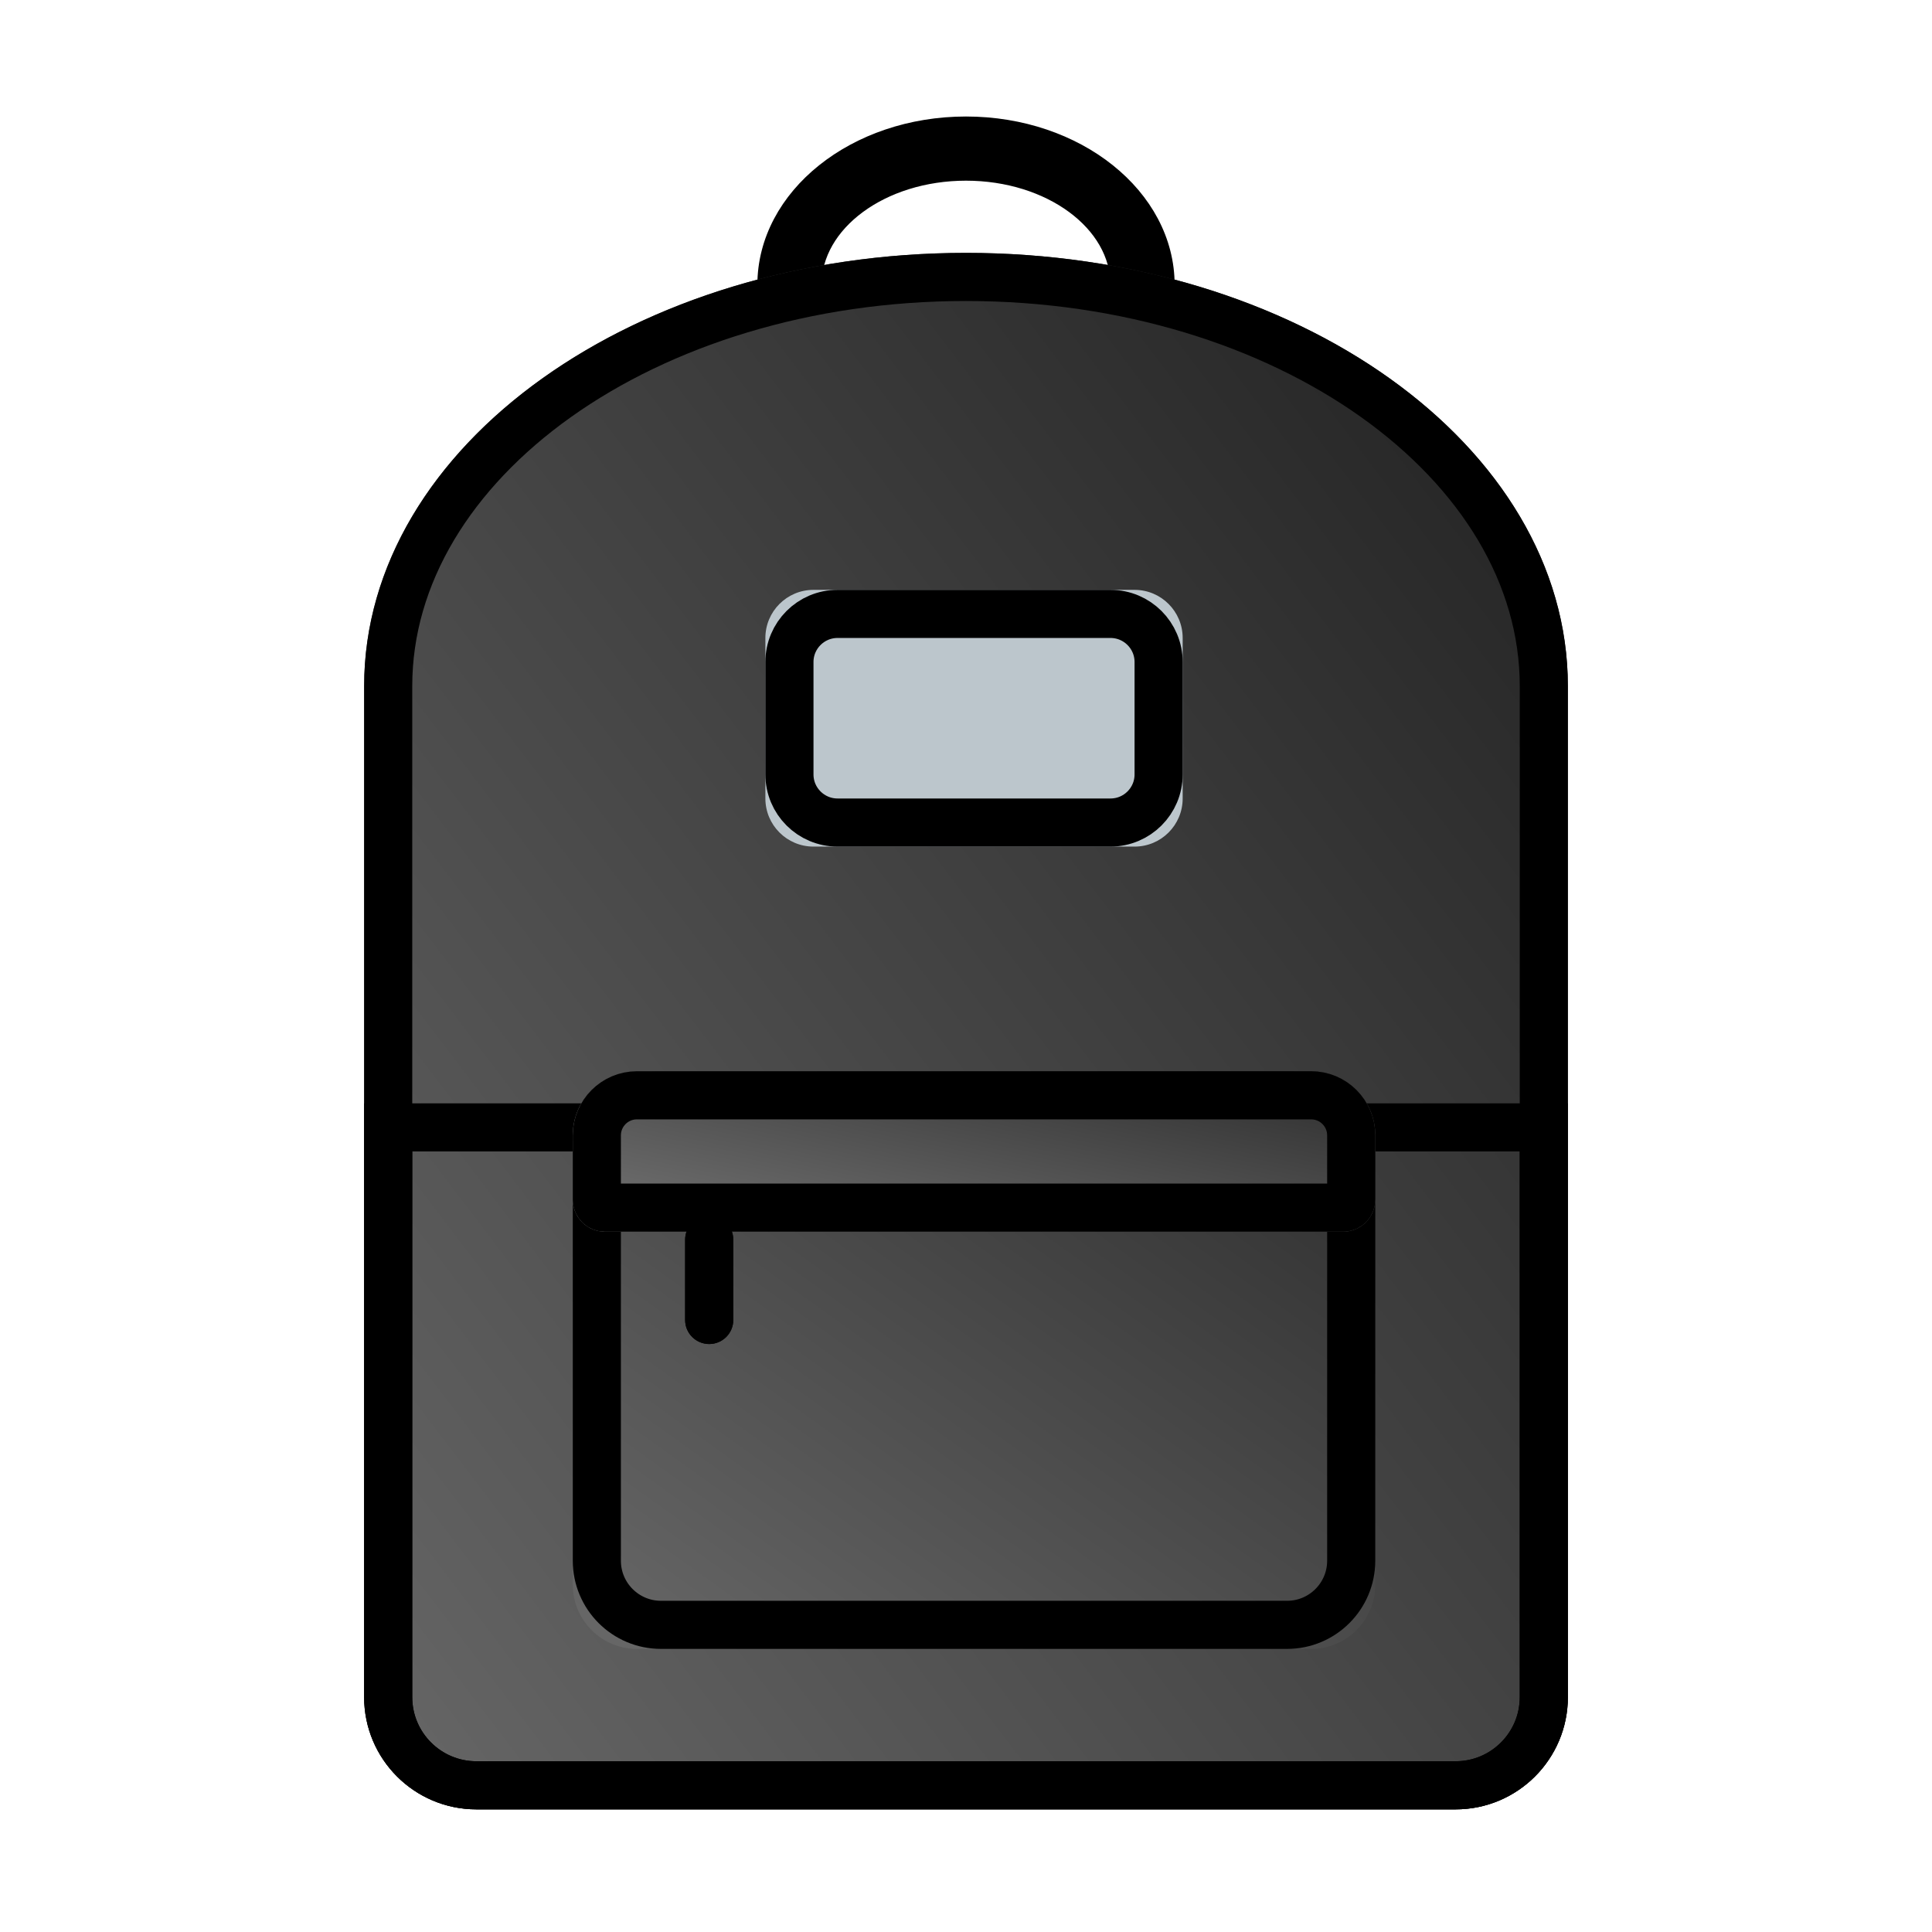
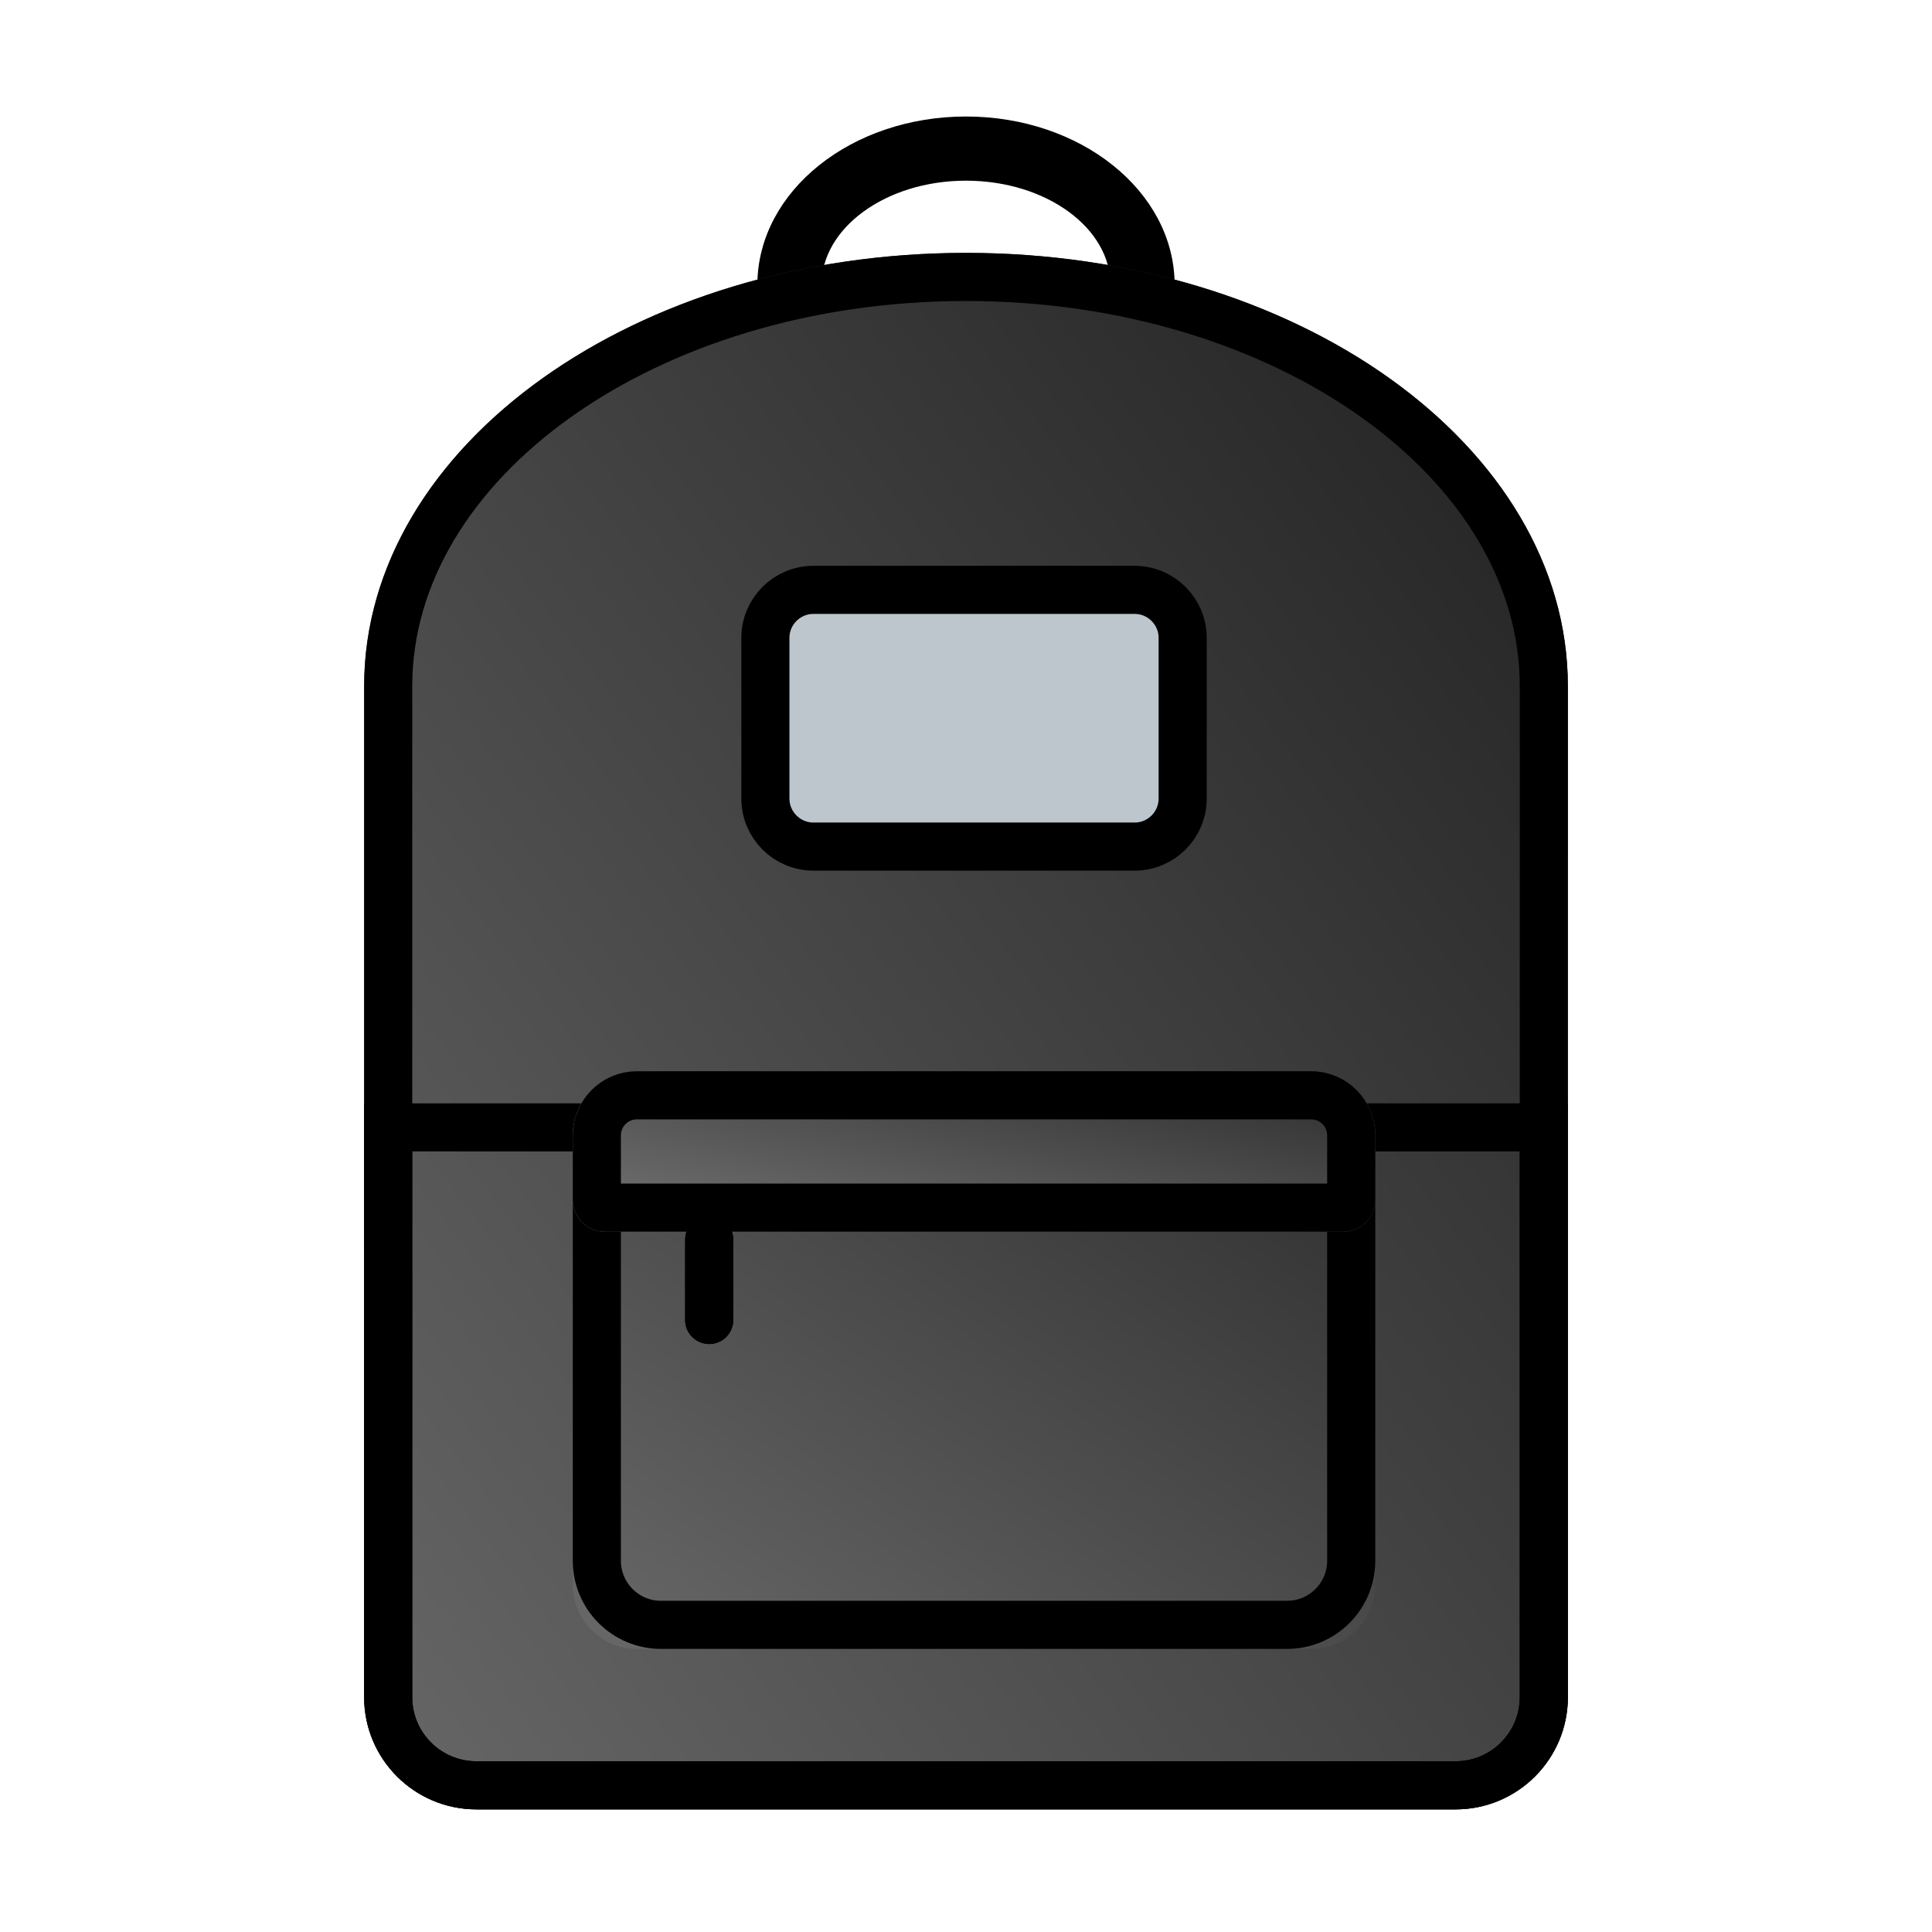
<svg xmlns="http://www.w3.org/2000/svg" xmlns:xlink="http://www.w3.org/1999/xlink" width="1024px" height="1024px" viewBox="0 0 1024 1024" version="1.1">
  <defs>
    <linearGradient x1="97.486%" y1="3.121%" x2="-2.493%" y2="100%" id="linearGradient-1">
      <stop stop-color="#222222" offset="0%" />
      <stop stop-color="#686868" offset="100%" />
    </linearGradient>
    <path d="M0,297.667 C0,170.846 142.821,68.038 319,68.038 C495.179,68.038 638,170.846 638,297.667 L638,833.5 C638,866.361 611.361,893 578.5,893 L59.5,893 L59.5,893 C26.639,893 4.02430482e-15,866.361 0,833.5 L0,297.667 Z" id="path-2" />
    <linearGradient x1="100%" y1="0%" x2="0%" y2="100%" id="linearGradient-3">
      <stop stop-color="#363636" offset="0%" />
      <stop stop-color="#232323" offset="0%" />
      <stop stop-color="#2D2D2D" offset="0%" />
      <stop stop-color="#686868" offset="100%" />
    </linearGradient>
    <rect id="path-4" x="110.587" y="501.781" width="425.333" height="306.171" rx="34" />
    <linearGradient x1="100%" y1="0%" x2="0.062%" y2="99.938%" id="linearGradient-5">
      <stop stop-color="#363636" offset="0%" />
      <stop stop-color="#2A2A2A" offset="0%" />
      <stop stop-color="#767676" offset="99.938%" />
    </linearGradient>
    <path d="M144.587,501.781 L501.92,501.781 L501.92,501.781 C520.698,501.781 535.92,517.003 535.92,535.781 L535.92,569.829 L535.92,569.829 C535.92,579.217 528.309,586.829 518.92,586.829 L127.587,586.829 L127.587,586.829 C118.198,586.829 110.587,579.217 110.587,569.829 L110.587,535.781 L110.587,535.781 C110.587,517.003 125.809,501.781 144.587,501.781 Z" id="path-6" />
    <rect id="path-7" x="170.133" y="578.324" width="25.52" height="68.038" rx="12.76" />
-     <rect id="path-8" x="212.667" y="246.638" width="221.173" height="136.076" rx="25.5" />
  </defs>
  <g id="Page-1" stroke="none" stroke-width="1" fill="none" fill-rule="evenodd">
    <g id="BackpackColour">
      <g id="Backpack-Colour" transform="translate(193, 66)">
        <path d="M319,170.095 C260.274,170.095 212.667,132.018 212.667,85.048 C212.667,38.077 260.274,0 319,0 C377.726,0 425.333,38.077 425.333,85.048 C425.333,132.018 377.726,170.095 319,170.095 Z M319,144.581 C363.632,144.581 399.813,117.927 399.813,85.048 C399.813,52.168 363.632,25.514 319,25.514 C274.368,25.514 238.187,52.168 238.187,85.048 C238.187,117.927 274.368,144.581 319,144.581 Z" id="Combined-Shape" stroke="#000000" stroke-width="8.5" fill="#000000" />
        <g id="Combined-Shape">
          <use fill="url(#linearGradient-1)" fill-rule="evenodd" xlink:href="#path-2" />
          <path stroke="#000000" stroke-width="25.5" d="M12.75,297.667 L12.75,833.5 C12.75,859.319 33.681,880.25 59.5,880.25 L578.5,880.25 C604.319,880.25 625.25,859.319 625.25,833.5 L625.25,297.667 C625.25,178.96 488.869,80.788 319,80.788 C149.131,80.788 12.75,178.96 12.75,297.667 Z" />
        </g>
        <path d="M12.75,531.54 L12.75,833.5 C12.75,859.319 33.681,880.25 59.5,880.25 L578.5,880.25 C604.319,880.25 625.25,859.319 625.25,833.5 L625.25,531.54 L12.75,531.54 Z" id="Rectangle-15" stroke="#000000" stroke-width="25.5" />
        <g id="Rectangle-16">
          <use fill="url(#linearGradient-3)" fill-rule="evenodd" xlink:href="#path-4" />
          <rect stroke="#000000" stroke-width="25.5" x="123.337" y="514.531" width="399.833" height="280.671" rx="34" />
        </g>
        <g id="Rectangle-16">
          <use fill="url(#linearGradient-5)" fill-rule="evenodd" xlink:href="#path-6" />
          <path stroke="#000000" stroke-width="25.5" d="M144.587,514.531 C132.851,514.531 123.337,524.045 123.337,535.781 L123.337,569.829 C123.337,572.176 125.239,574.079 127.587,574.079 L518.92,574.079 C521.267,574.079 523.17,572.176 523.17,569.829 L523.17,535.781 C523.17,524.045 513.656,514.531 501.92,514.531 L144.587,514.531 Z" />
        </g>
        <g id="Rectangle-18">
          <use fill="#000000" fill-rule="evenodd" xlink:href="#path-7" />
          <rect stroke="#000000" stroke-width="8.5" x="174.383" y="582.574" width="17.02" height="59.538" rx="8.51" />
        </g>
-         <g id="Rectangle-19">
-           <use fill="#BCC6CC" fill-rule="evenodd" xlink:href="#path-8" />
-           <rect stroke="#000000" stroke-width="25.5" x="225.417" y="259.388" width="195.673" height="110.576" rx="25.5" />
-         </g>
+         <rect id="Rectangle-19" stroke="#000000" stroke-width="25.5" fill="#BCC6CC" x="212.667" y="246.638" width="221.173" height="136.076" rx="25.5" />
      </g>
    </g>
  </g>
</svg>
